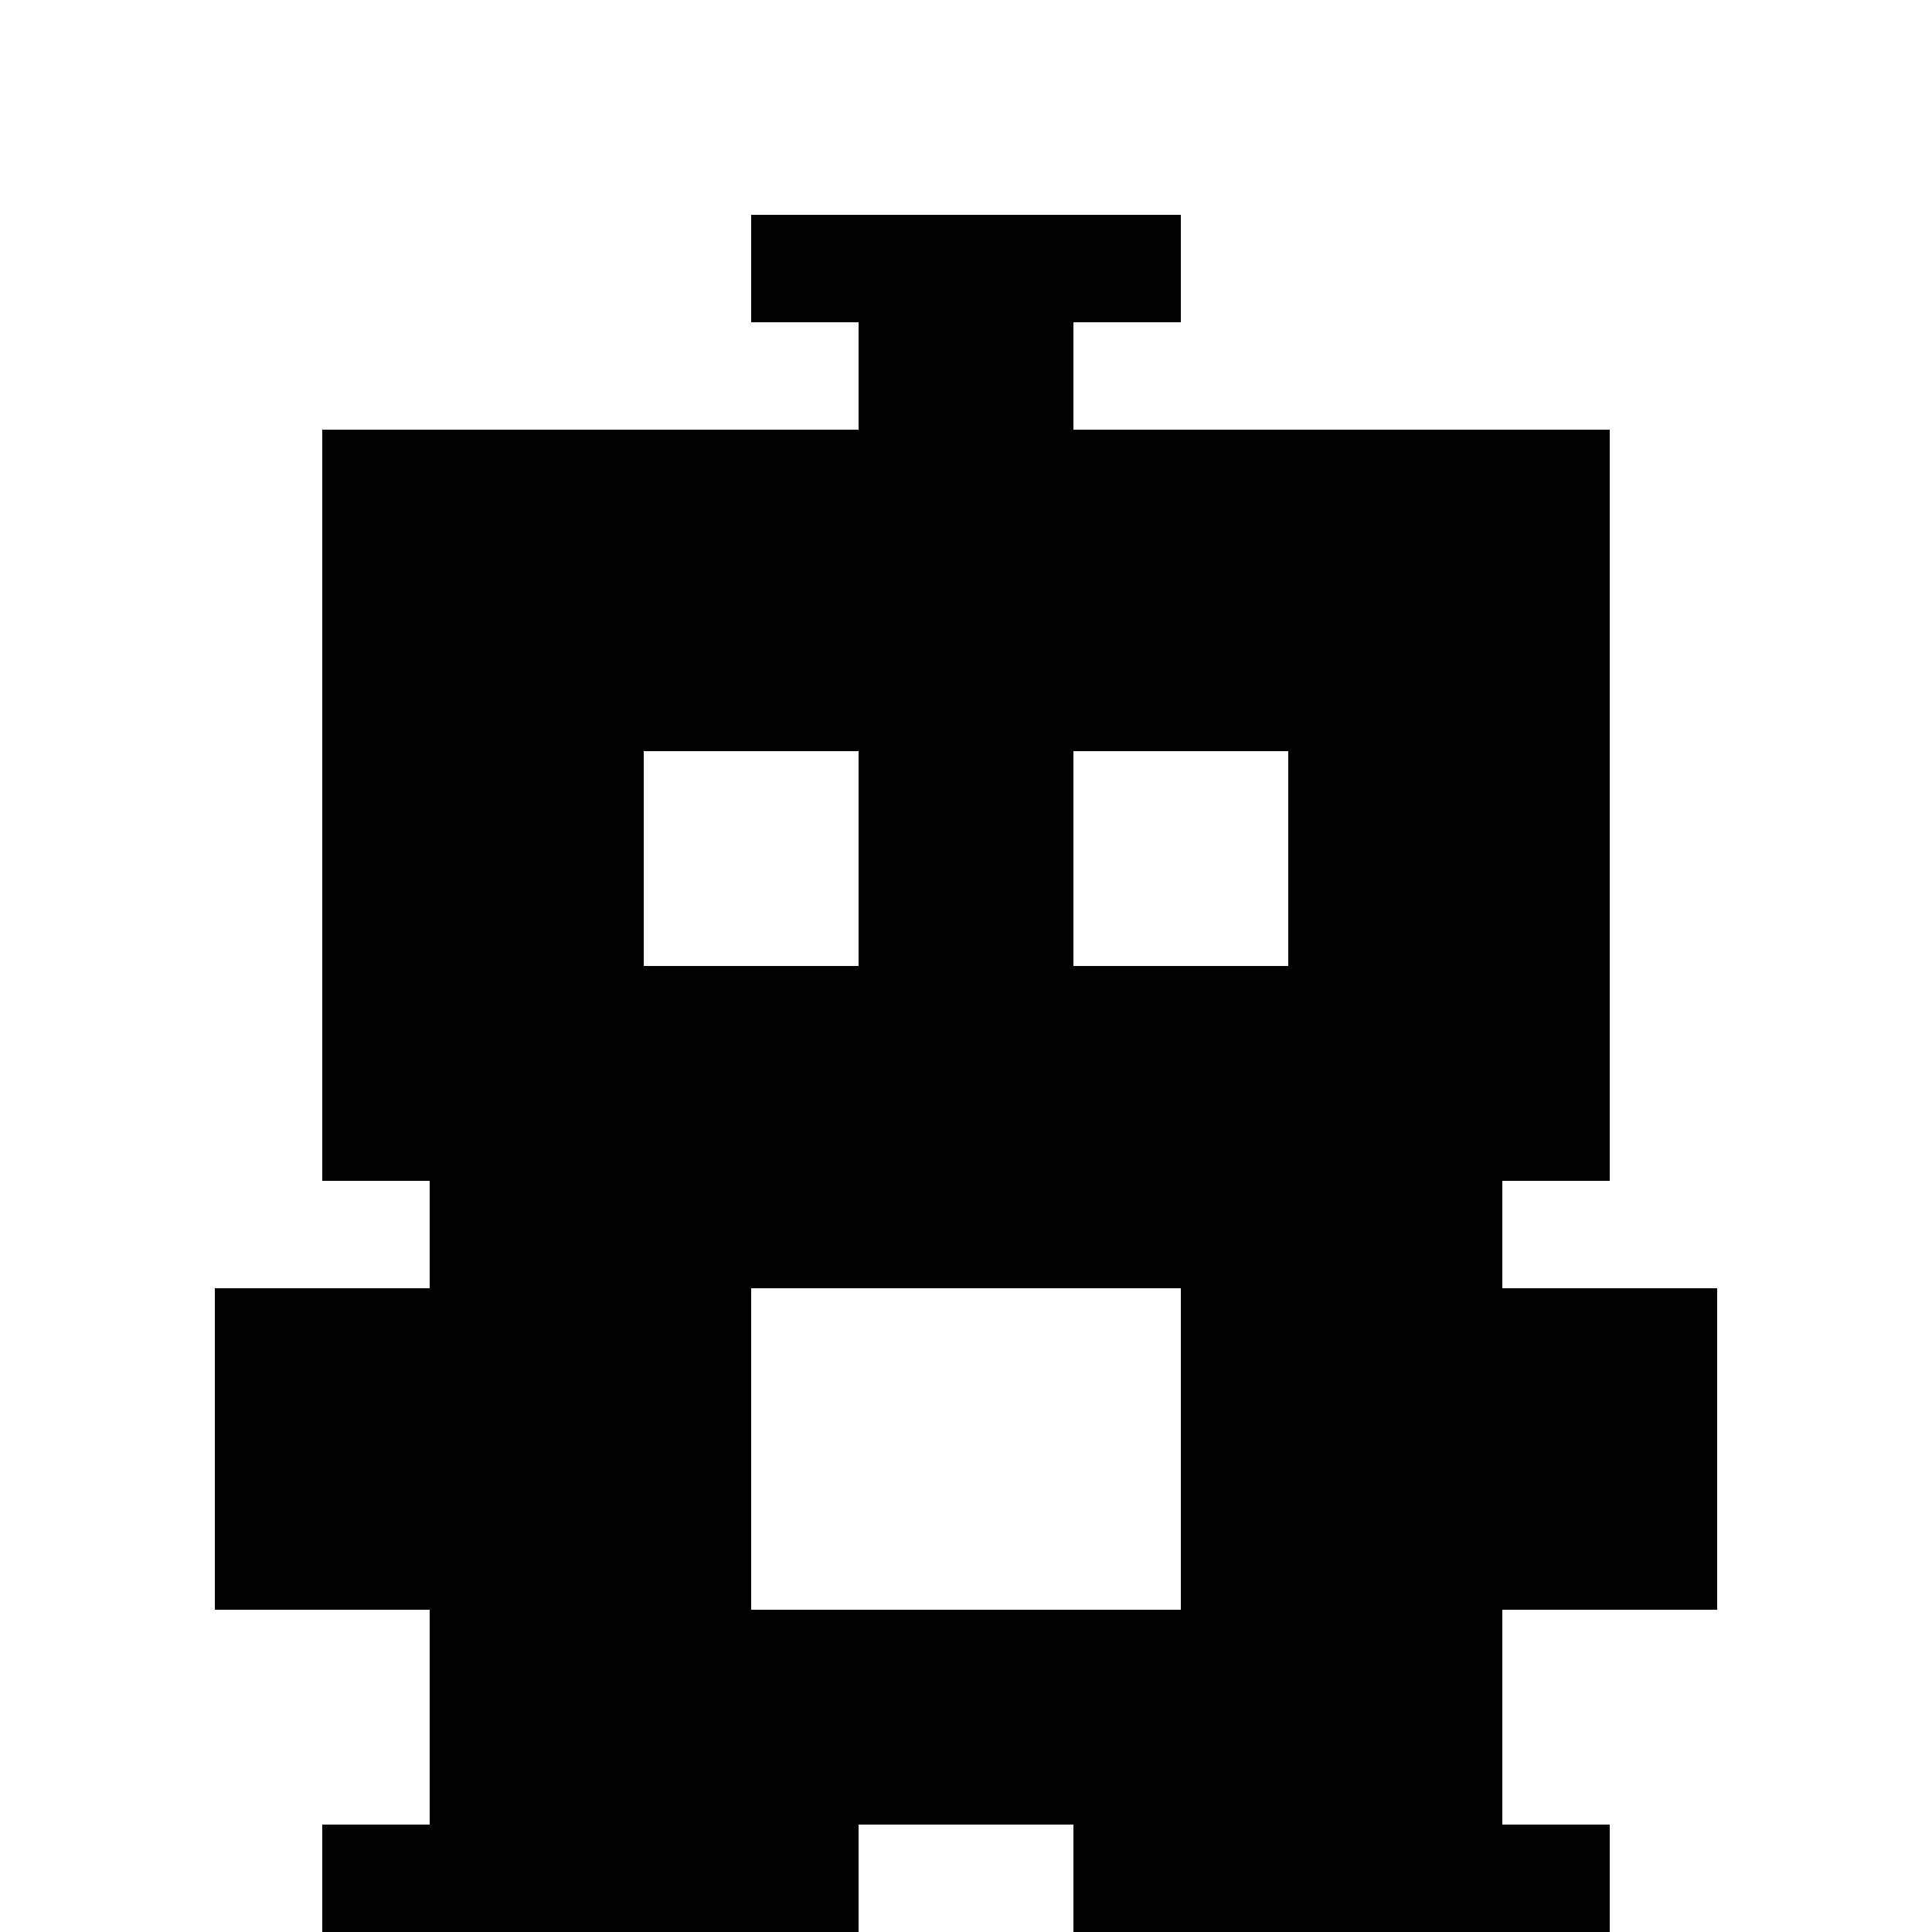
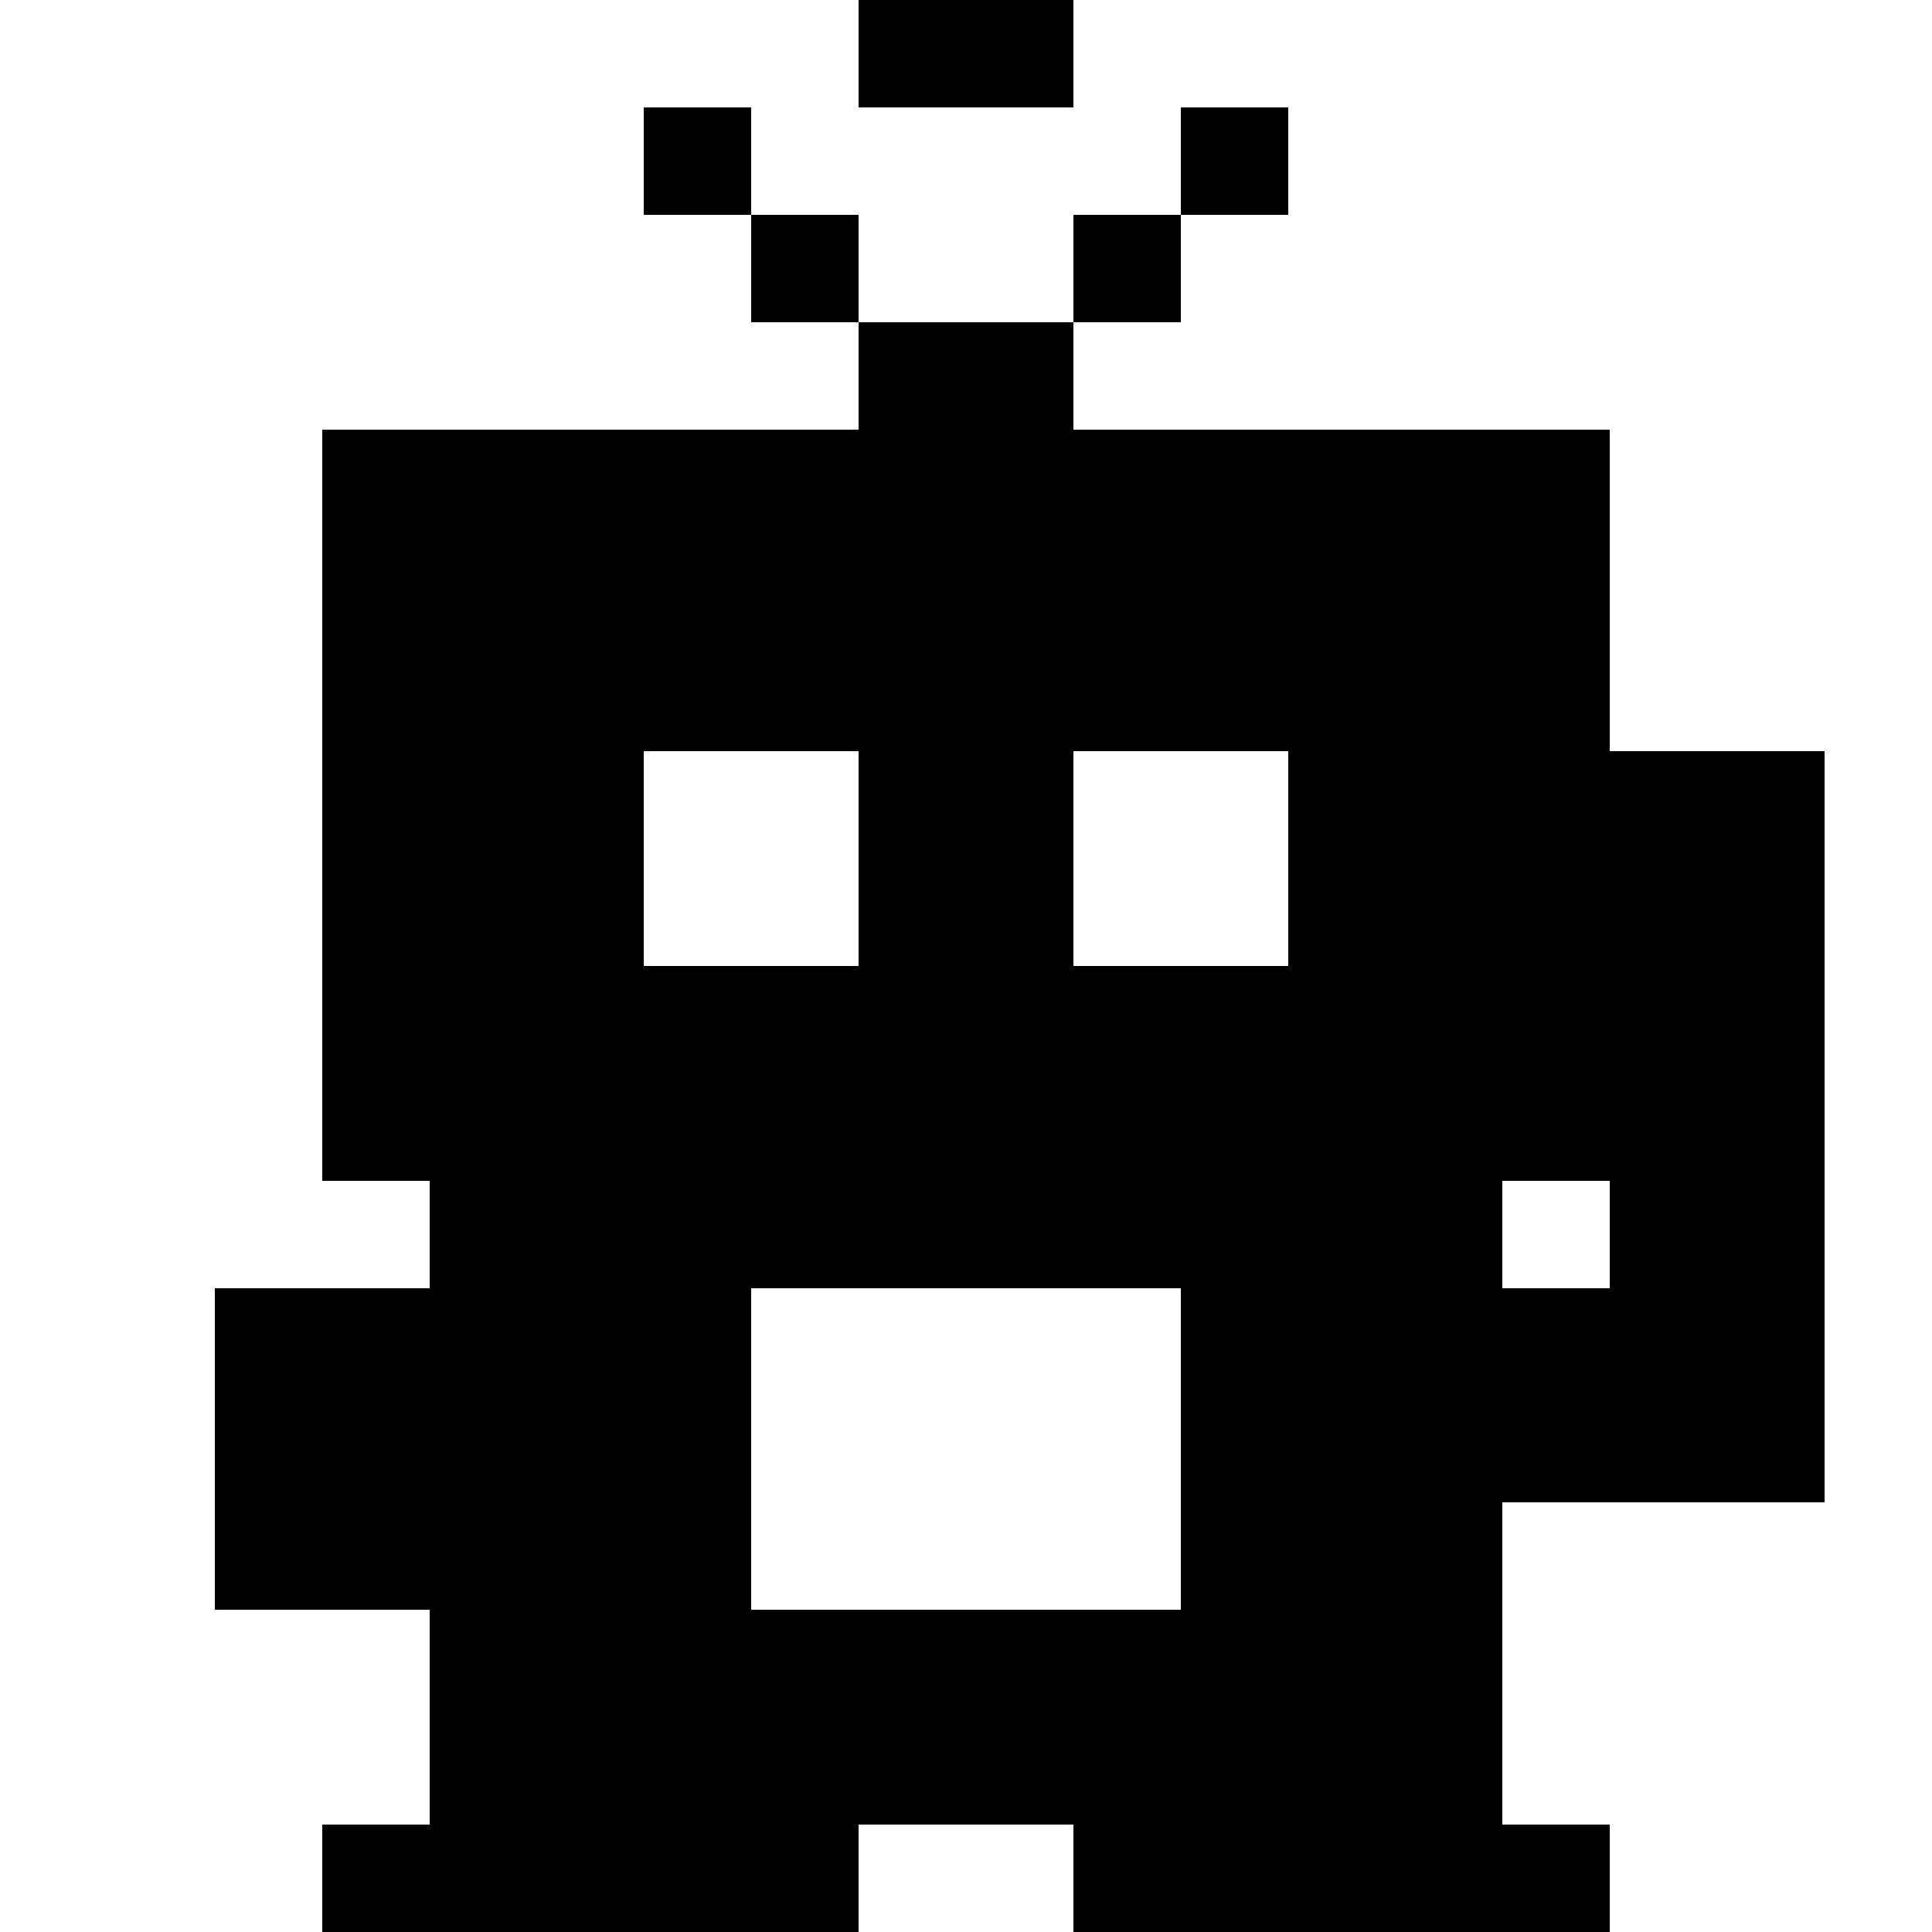
<svg xmlns="http://www.w3.org/2000/svg" viewBox="0 0 18 18" width="512" height="512" shape-rendering="crispEdges" fill="#000">
-   <rect x="7" y="2" width="4" height="1" />
+   <rect x="8" y="0" width="2" height="1" />
+   <rect x="6" y="1" width="1" height="1" />
+   <rect x="11" y="1" width="1" height="1" />
+   <rect x="7" y="2" width="1" height="1" />
+   <rect x="10" y="2" width="1" height="1" />
  <rect x="8" y="3" width="2" height="1" />
  <rect x="3" y="4" width="12" height="1" />
  <rect x="3" y="5" width="12" height="1" />
  <rect x="3" y="6" width="12" height="1" />
  <rect x="3" y="7" width="3" height="1" />
  <rect x="8" y="7" width="2" height="1" />
-   <rect x="12" y="7" width="3" height="1" />
+   <rect x="12" y="7" width="5" height="1" />
  <rect x="3" y="8" width="3" height="1" />
  <rect x="8" y="8" width="2" height="1" />
-   <rect x="12" y="8" width="3" height="1" />
-   <rect x="3" y="9" width="12" height="1" />
-   <rect x="3" y="10" width="12" height="1" />
+   <rect x="12" y="8" width="5" height="1" />
+   <rect x="3" y="9" width="14" height="1" />
+   <rect x="3" y="10" width="14" height="1" />
  <rect x="4" y="11" width="10" height="1" />
+   <rect x="15" y="11" width="2" height="1" />
  <rect x="2" y="12" width="5" height="1" />
-   <rect x="11" y="12" width="5" height="1" />
+   <rect x="11" y="12" width="6" height="1" />
  <rect x="2" y="13" width="5" height="1" />
-   <rect x="11" y="13" width="5" height="1" />
+   <rect x="11" y="13" width="6" height="1" />
  <rect x="2" y="14" width="5" height="1" />
-   <rect x="11" y="14" width="5" height="1" />
+   <rect x="11" y="14" width="3" height="1" />
  <rect x="4" y="15" width="10" height="1" />
  <rect x="4" y="16" width="10" height="1" />
  <rect x="3" y="17" width="5" height="1" />
  <rect x="10" y="17" width="5" height="1" />
</svg>
